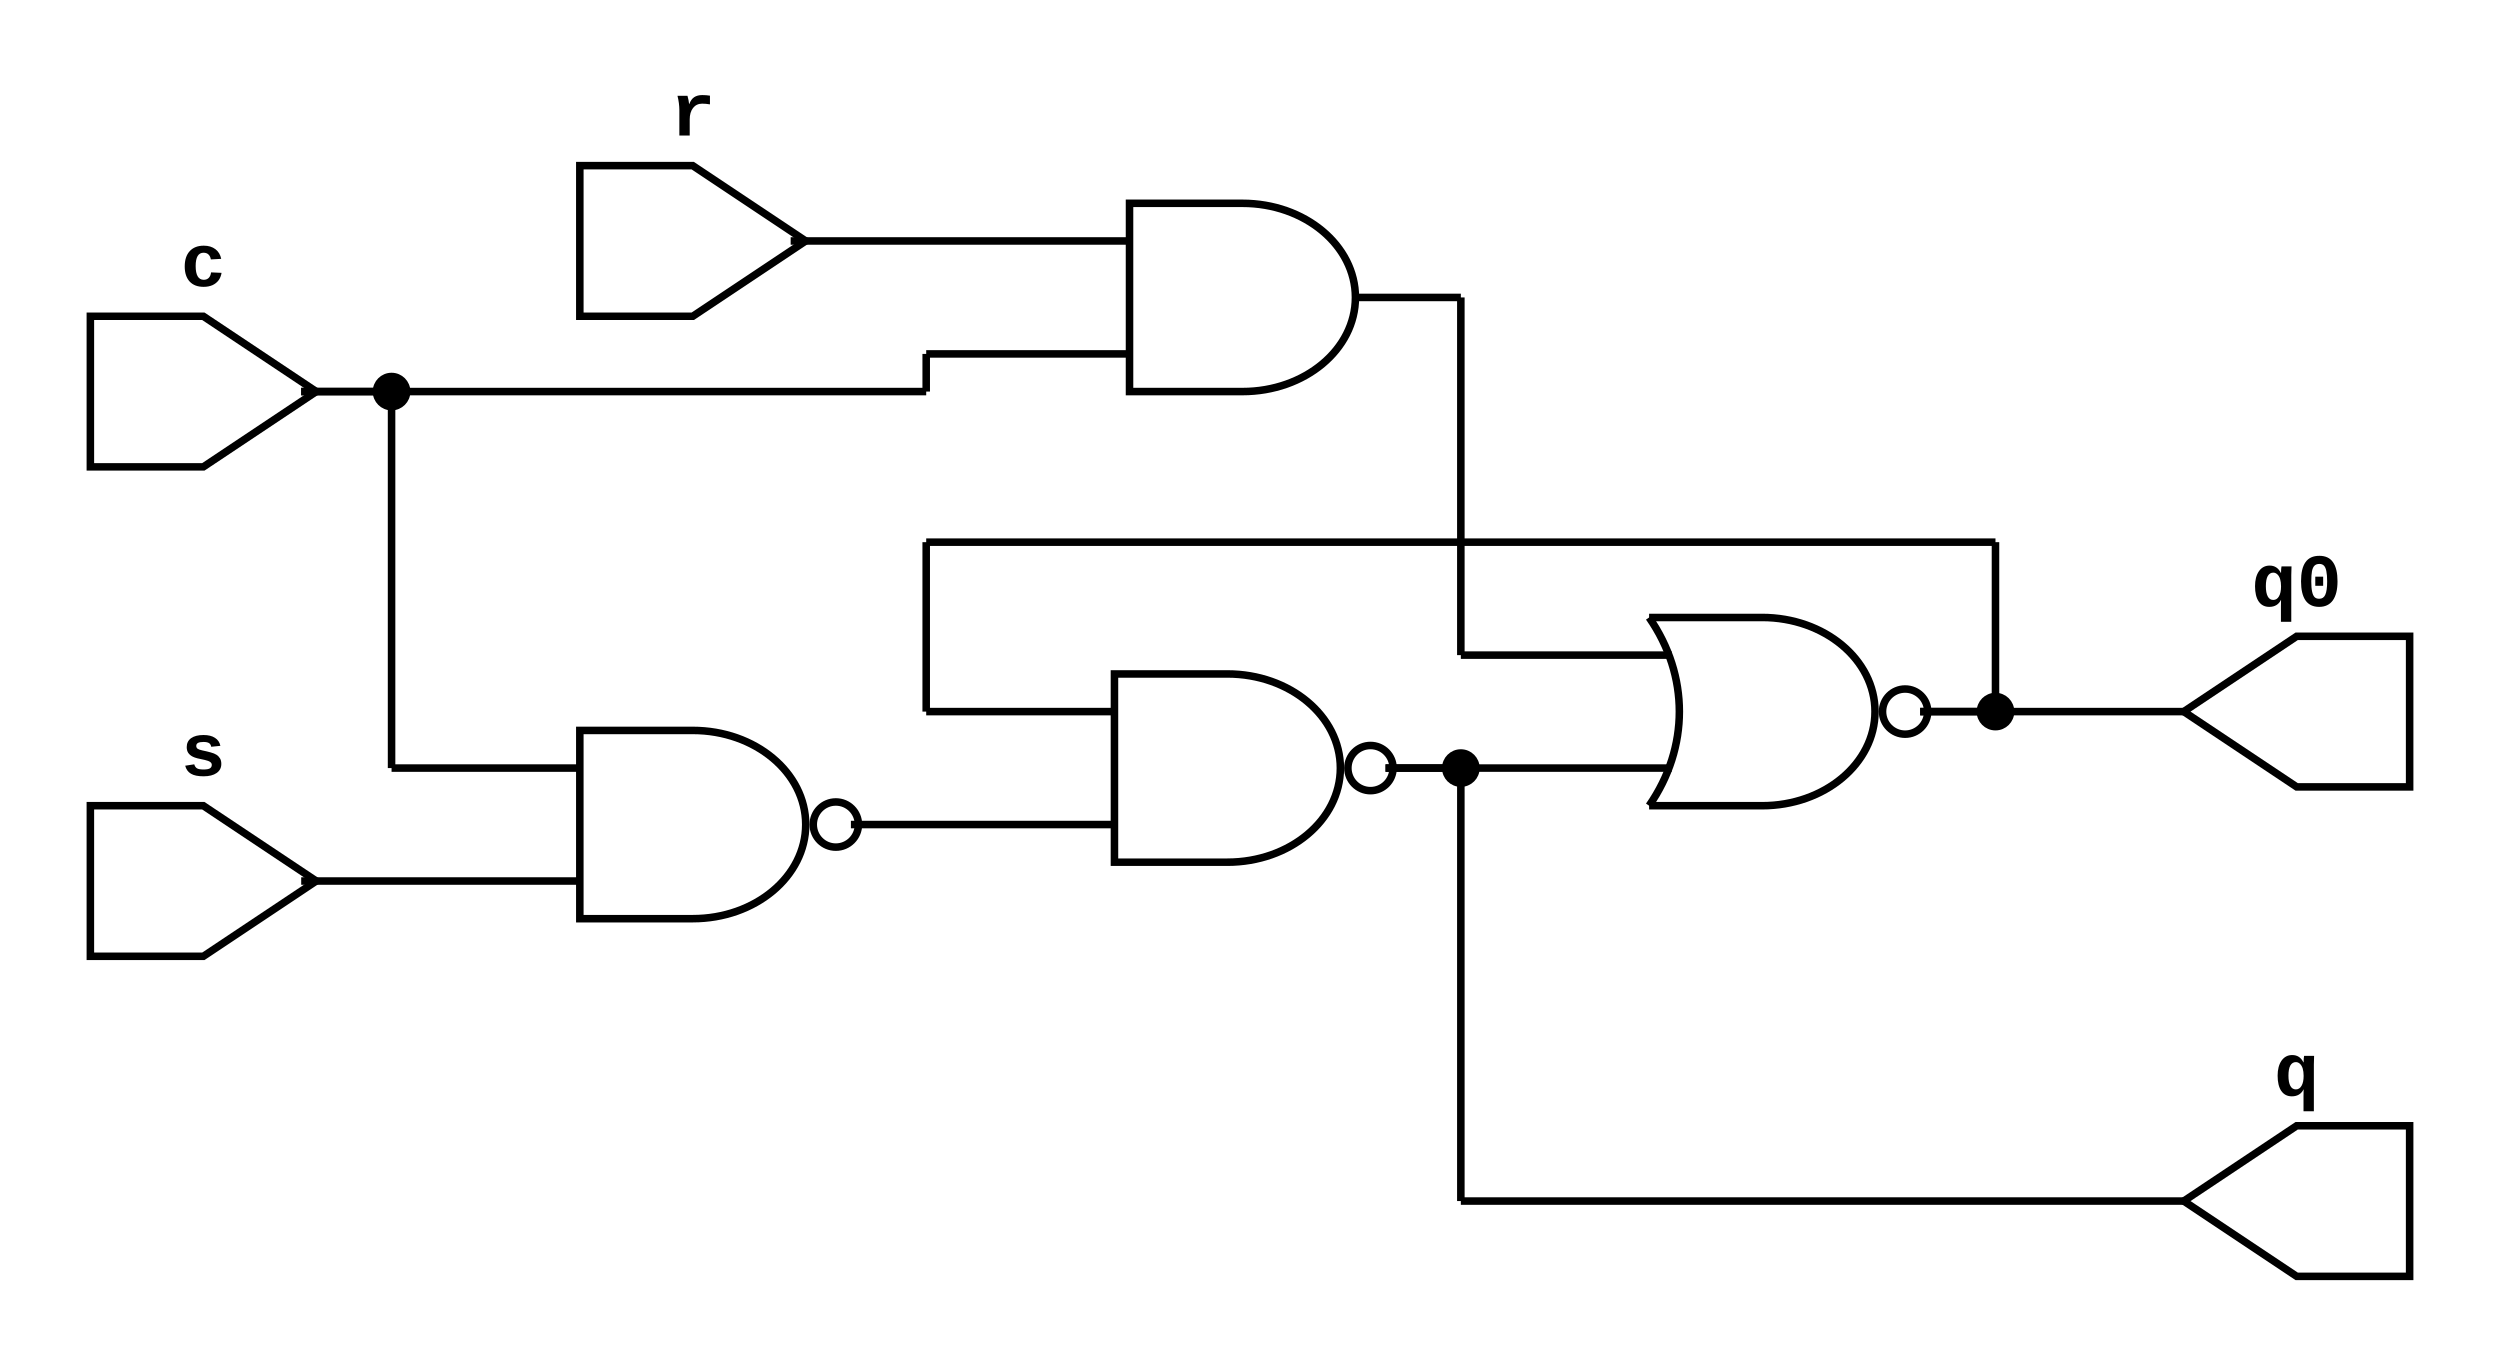
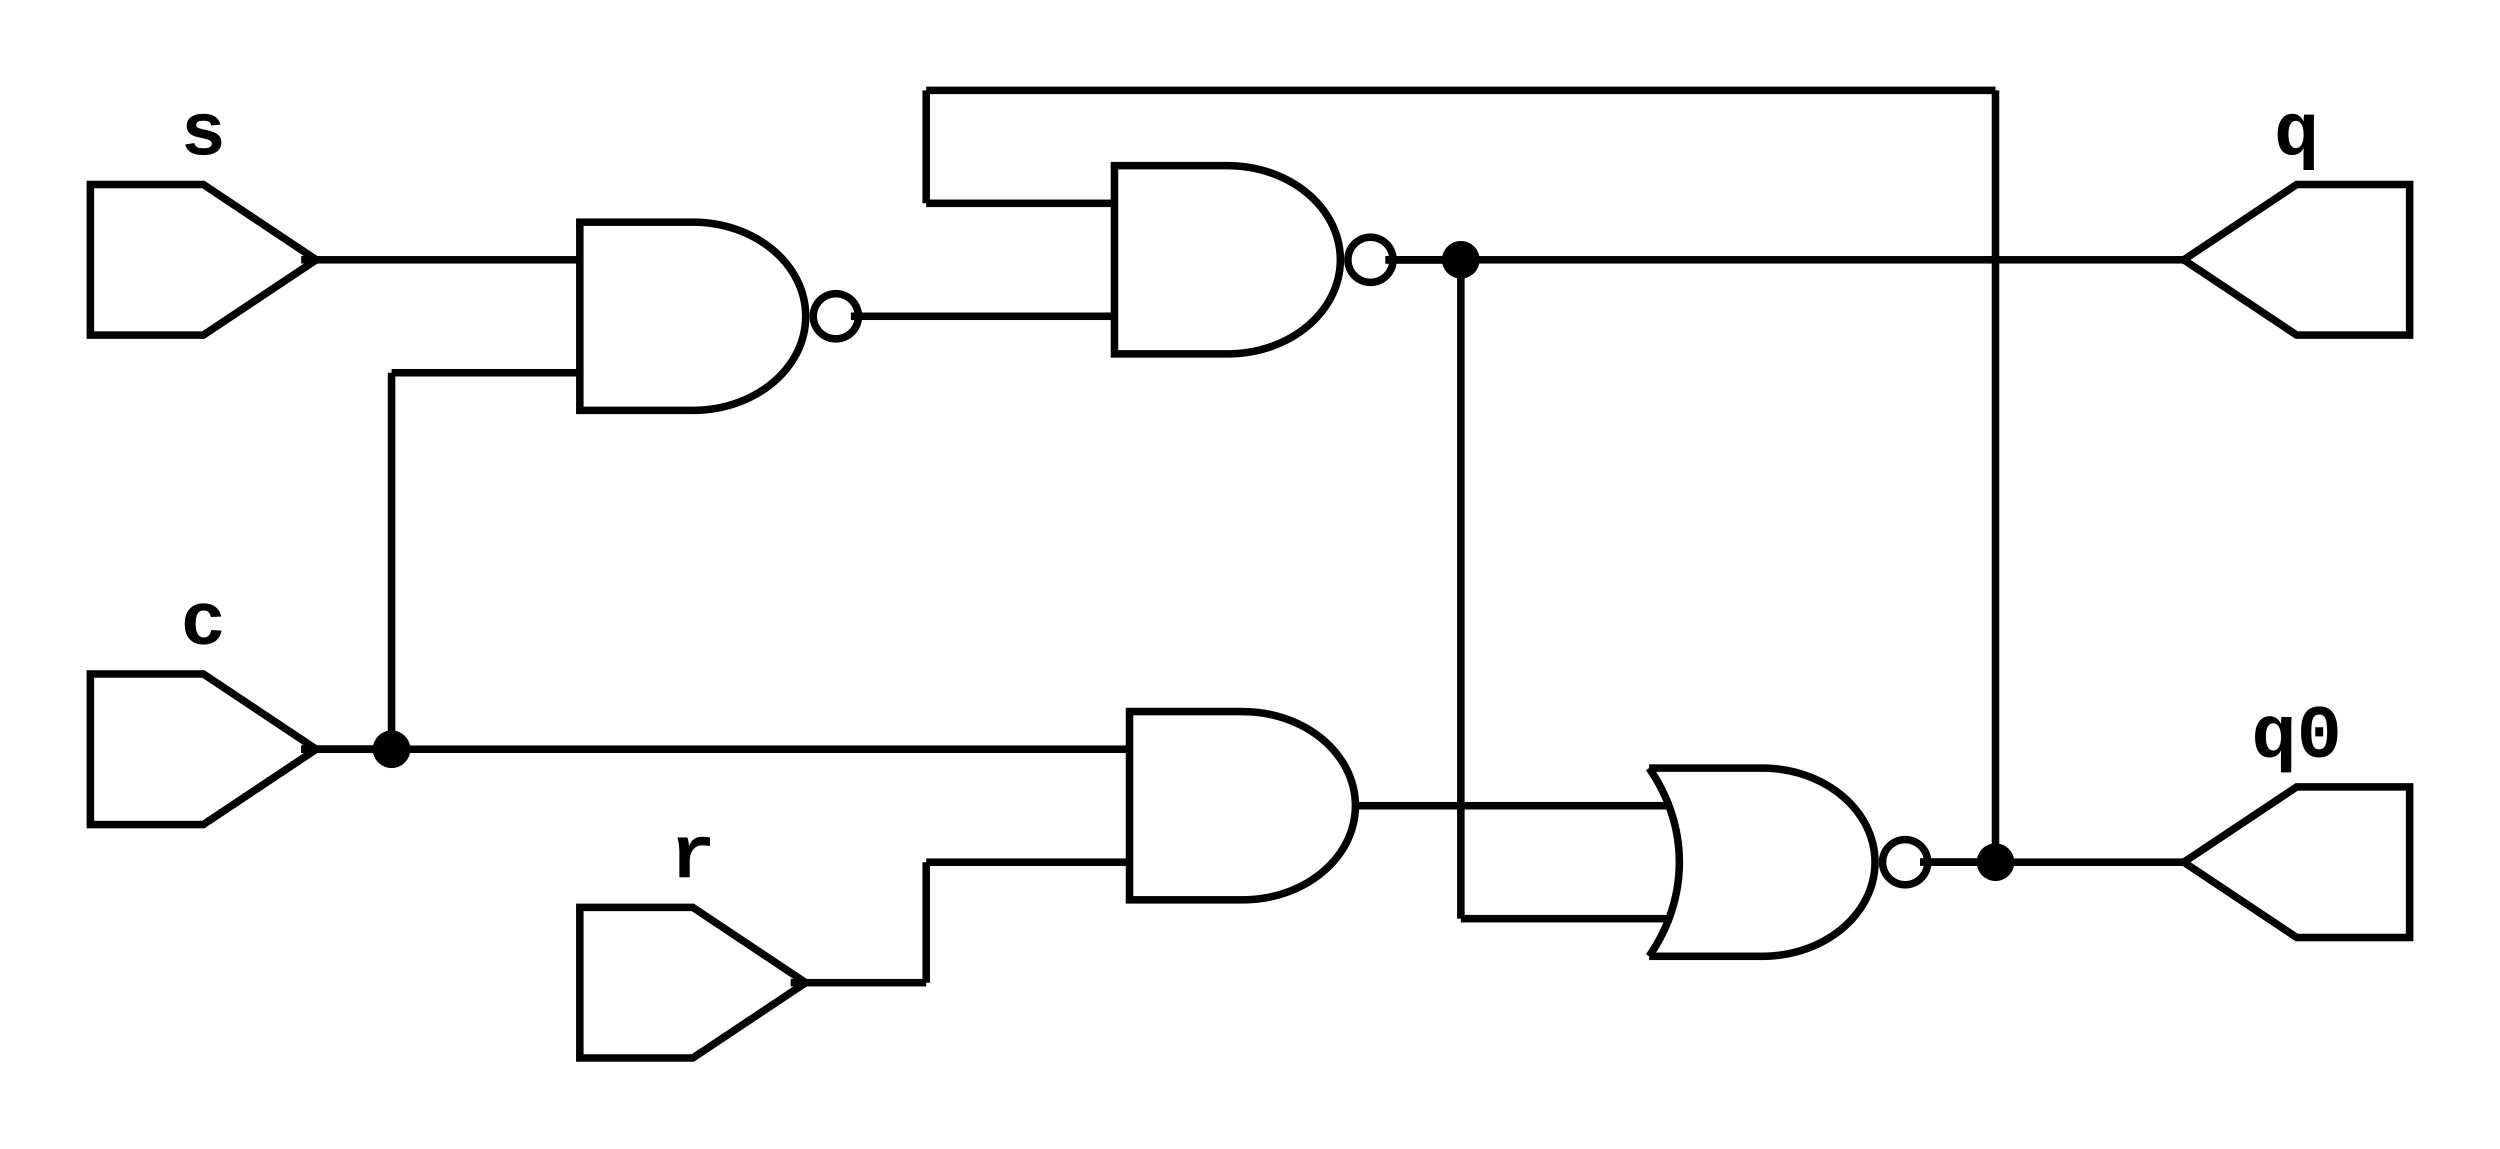
- <svg xmlns="http://www.w3.org/2000/svg" xmlns:ns1="https://github.com/nturley/netlistsvg" width="332" height="181.5">
+ <svg xmlns="http://www.w3.org/2000/svg" xmlns:ns1="https://github.com/nturley/netlistsvg" width="332" height="152.5">
  <style>svg {
    stroke:#000;
    fill:none;
  }
  text {
    fill:#000;
    stroke:none;
    font-size:10px;
    font-weight: bold;
    font-family: "Courier New", monospace;
  }
  .nodelabel {
    text-anchor: middle;
  }
  .inputPortLabel {
    text-anchor: end;
  }
  .splitjoinBody {
    fill:#000;
  }</style>
-   <g ns1:type="nand" transform="translate(77,97)" ns1:width="30" ns1:height="25" id="cell_$abc$94$auto$blifparse.cc:396:parse_blif$96">
+   <g ns1:type="nand" transform="translate(77,29.5)" ns1:width="30" ns1:height="25" id="cell_$abc$107$auto$blifparse.cc:396:parse_blif$109">
    <ns1:alias val="$nand" />
    <ns1:alias val="$logic_nand" />
    <ns1:alias val="$_NAND_" />
    <ns1:alias val="$_ANDNOT_" />
-     <path d="M0,0 L0,25 L15,25 A15 12.5 0 0 0 15,0 Z" class="cell_$abc$94$auto$blifparse.cc:396:parse_blif$96" />
-     <circle cx="34" cy="12.5" r="3" class="cell_$abc$94$auto$blifparse.cc:396:parse_blif$96" />
+     <path d="M0,0 L0,25 L15,25 A15 12.5 0 0 0 15,0 Z" class="cell_$abc$107$auto$blifparse.cc:396:parse_blif$109" />
+     <circle cx="34" cy="12.5" r="3" class="cell_$abc$107$auto$blifparse.cc:396:parse_blif$109" />
    <g ns1:x="0" ns1:y="5" ns1:pid="A" />
    <g ns1:x="0" ns1:y="20" ns1:pid="B" />
    <g ns1:x="36" ns1:y="12.5" ns1:pid="Y" />
  </g>
-   <g ns1:type="and" transform="translate(150,27)" ns1:width="30" ns1:height="25" id="cell_$abc$94$auto$blifparse.cc:396:parse_blif$97">
+   <g ns1:type="and" transform="translate(150,94.5)" ns1:width="30" ns1:height="25" id="cell_$abc$107$auto$blifparse.cc:396:parse_blif$110">
    <ns1:alias val="$and" />
    <ns1:alias val="$logic_and" />
    <ns1:alias val="$_AND_" />
-     <path d="M0,0 L0,25 L15,25 A15 12.5 0 0 0 15,0 Z" class="cell_$abc$94$auto$blifparse.cc:396:parse_blif$97" />
+     <path d="M0,0 L0,25 L15,25 A15 12.5 0 0 0 15,0 Z" class="cell_$abc$107$auto$blifparse.cc:396:parse_blif$110" />
    <g ns1:x="0" ns1:y="5" ns1:pid="A" />
    <g ns1:x="0" ns1:y="20" ns1:pid="B" />
    <g ns1:x="30" ns1:y="12.5" ns1:pid="Y" />
  </g>
-   <g ns1:type="reduce_nor" transform="translate(219,82)" ns1:width="33" ns1:height="25" id="cell_$abc$94$auto$blifparse.cc:396:parse_blif$98">
+   <g ns1:type="reduce_nor" transform="translate(219,102)" ns1:width="33" ns1:height="25" id="cell_$abc$107$auto$blifparse.cc:396:parse_blif$111">
    <ns1:alias val="$nor" />
    <ns1:alias val="$reduce_nor" />
    <ns1:alias val="$_NOR_" />
    <ns1:alias val="$_ORNOT_" />
-     <path d="M0,25 L0,25 L15,25 A15 12.5 0 0 0 15,0 L0,0" class="cell_$abc$94$auto$blifparse.cc:396:parse_blif$98" />
-     <path d="M0,0 A30 25 0 0 1 0,25" class="cell_$abc$94$auto$blifparse.cc:396:parse_blif$98" />
-     <circle cx="34" cy="12.5" r="3" class="cell_$abc$94$auto$blifparse.cc:396:parse_blif$98" />
+     <path d="M0,25 L0,25 L15,25 A15 12.5 0 0 0 15,0 L0,0" class="cell_$abc$107$auto$blifparse.cc:396:parse_blif$111" />
+     <path d="M0,0 A30 25 0 0 1 0,25" class="cell_$abc$107$auto$blifparse.cc:396:parse_blif$111" />
+     <circle cx="34" cy="12.5" r="3" class="cell_$abc$107$auto$blifparse.cc:396:parse_blif$111" />
    <g ns1:x="3" ns1:y="5" ns1:pid="A" />
    <g ns1:x="3" ns1:y="20" ns1:pid="B" />
    <g ns1:x="36" ns1:y="12.5" ns1:pid="Y" />
  </g>
-   <g ns1:type="nand" transform="translate(148,89.5)" ns1:width="30" ns1:height="25" id="cell_$abc$94$auto$blifparse.cc:396:parse_blif$99">
+   <g ns1:type="nand" transform="translate(148,22)" ns1:width="30" ns1:height="25" id="cell_$abc$107$auto$blifparse.cc:396:parse_blif$112">
    <ns1:alias val="$nand" />
    <ns1:alias val="$logic_nand" />
    <ns1:alias val="$_NAND_" />
    <ns1:alias val="$_ANDNOT_" />
-     <path d="M0,0 L0,25 L15,25 A15 12.5 0 0 0 15,0 Z" class="cell_$abc$94$auto$blifparse.cc:396:parse_blif$99" />
-     <circle cx="34" cy="12.5" r="3" class="cell_$abc$94$auto$blifparse.cc:396:parse_blif$99" />
+     <path d="M0,0 L0,25 L15,25 A15 12.5 0 0 0 15,0 Z" class="cell_$abc$107$auto$blifparse.cc:396:parse_blif$112" />
+     <circle cx="34" cy="12.5" r="3" class="cell_$abc$107$auto$blifparse.cc:396:parse_blif$112" />
    <g ns1:x="0" ns1:y="5" ns1:pid="A" />
    <g ns1:x="0" ns1:y="20" ns1:pid="B" />
    <g ns1:x="36" ns1:y="12.5" ns1:pid="Y" />
  </g>
-   <g ns1:type="inputExt" transform="translate(12,107)" ns1:width="30" ns1:height="20" id="cell_s">
+   <g ns1:type="inputExt" transform="translate(12,24.5)" ns1:width="30" ns1:height="20" id="cell_s">
    <text x="15" y="-4" class="nodelabel cell_s" ns1:attribute="ref">s</text>
    <ns1:alias val="$_inputExt_" />
    <path d="M0,0 L0,20 L15,20 L30,10 L15,0 Z" class="cell_s" />
    <g ns1:x="28" ns1:y="10" ns1:pid="Y" />
  </g>
-   <g ns1:type="inputExt" transform="translate(77,22)" ns1:width="30" ns1:height="20" id="cell_r">
+   <g ns1:type="inputExt" transform="translate(77,120.5)" ns1:width="30" ns1:height="20" id="cell_r">
    <text x="15" y="-4" class="nodelabel cell_r" ns1:attribute="ref">r</text>
    <ns1:alias val="$_inputExt_" />
    <path d="M0,0 L0,20 L15,20 L30,10 L15,0 Z" class="cell_r" />
    <g ns1:x="28" ns1:y="10" ns1:pid="Y" />
  </g>
-   <g ns1:type="inputExt" transform="translate(12,42)" ns1:width="30" ns1:height="20" id="cell_c">
+   <g ns1:type="inputExt" transform="translate(12,89.5)" ns1:width="30" ns1:height="20" id="cell_c">
    <text x="15" y="-4" class="nodelabel cell_c" ns1:attribute="ref">c</text>
    <ns1:alias val="$_inputExt_" />
    <path d="M0,0 L0,20 L15,20 L30,10 L15,0 Z" class="cell_c" />
    <g ns1:x="28" ns1:y="10" ns1:pid="Y" />
  </g>
-   <g ns1:type="outputExt" transform="translate(290,149.5)" ns1:width="30" ns1:height="20" id="cell_q">
+   <g ns1:type="outputExt" transform="translate(290,24.5)" ns1:width="30" ns1:height="20" id="cell_q">
    <text x="15" y="-4" class="nodelabel cell_q" ns1:attribute="ref">q</text>
    <ns1:alias val="$_outputExt_" />
    <path d="M30,0 L30,20 L15,20 L0,10 L15,0 Z" class="cell_q" />
    <g ns1:x="0" ns1:y="10" ns1:pid="A" />
  </g>
-   <g ns1:type="outputExt" transform="translate(290,84.5)" ns1:width="30" ns1:height="20" id="cell_q0">
+   <g ns1:type="outputExt" transform="translate(290,104.5)" ns1:width="30" ns1:height="20" id="cell_q0">
    <text x="15" y="-4" class="nodelabel cell_q0" ns1:attribute="ref">q0</text>
    <ns1:alias val="$_outputExt_" />
    <path d="M30,0 L30,20 L15,20 L0,10 L15,0 Z" class="cell_q0" />
    <g ns1:x="0" ns1:y="10" ns1:pid="A" />
  </g>
-   <line x1="40" x2="52" y1="52" y2="52" class="net_4" />
-   <line x1="52" x2="52" y1="52" y2="102" class="net_4" />
-   <circle cx="52" cy="52" r="2" style="fill:#000" class="net_4" />
-   <line x1="52" x2="77" y1="102" y2="102" class="net_4" />
-   <line x1="40" x2="123" y1="52" y2="52" class="net_4" />
-   <line x1="123" x2="123" y1="52" y2="47" class="net_4" />
-   <line x1="123" x2="150" y1="47" y2="47" class="net_4" />
-   <line x1="40" x2="77" y1="117" y2="117" class="net_2" />
-   <line x1="105" x2="150" y1="32" y2="32" class="net_3" />
-   <line x1="180" x2="194" y1="39.5" y2="39.5" class="net_8" />
-   <line x1="194" x2="194" y1="39.5" y2="87" class="net_8" />
-   <line x1="194" x2="222" y1="87" y2="87" class="net_8" />
-   <line x1="184" x2="222" y1="102" y2="102" class="net_5" />
-   <line x1="184" x2="194" y1="102" y2="102" class="net_5" />
-   <line x1="194" x2="194" y1="102" y2="159.5" class="net_5" />
-   <circle cx="194" cy="102" r="2" style="fill:#000" class="net_5" />
-   <line x1="194" x2="290" y1="159.5" y2="159.5" class="net_5" />
-   <line x1="255" x2="265" y1="94.5" y2="94.5" class="net_6" />
-   <line x1="265" x2="265" y1="94.5" y2="72" class="net_6" />
-   <line x1="265" x2="123" y1="72" y2="72" class="net_6" />
-   <line x1="123" x2="123" y1="72" y2="94.5" class="net_6" />
-   <circle cx="265" cy="94.5" r="2" style="fill:#000" class="net_6" />
-   <line x1="123" x2="148" y1="94.5" y2="94.5" class="net_6" />
-   <line x1="255" x2="290" y1="94.5" y2="94.5" class="net_6" />
-   <line x1="113" x2="148" y1="109.5" y2="109.5" class="net_7" />
+   <line x1="40" x2="77" y1="34.5" y2="34.5" class="net_2" />
+   <line x1="40" x2="52" y1="99.5" y2="99.5" class="net_4" />
+   <line x1="52" x2="52" y1="99.5" y2="49.5" class="net_4" />
+   <circle cx="52" cy="99.5" r="2" style="fill:#000" class="net_4" />
+   <line x1="52" x2="77" y1="49.5" y2="49.5" class="net_4" />
+   <line x1="40" x2="150" y1="99.5" y2="99.5" class="net_4" />
+   <line x1="105" x2="123" y1="130.5" y2="130.5" class="net_3" />
+   <line x1="123" x2="123" y1="130.5" y2="114.5" class="net_3" />
+   <line x1="123" x2="150" y1="114.5" y2="114.5" class="net_3" />
+   <line x1="180" x2="222" y1="107" y2="107" class="net_8" />
+   <line x1="184" x2="194" y1="34.5" y2="34.5" class="net_5" />
+   <line x1="194" x2="194" y1="34.5" y2="122" class="net_5" />
+   <circle cx="194" cy="34.5" r="2" style="fill:#000" class="net_5" />
+   <line x1="194" x2="222" y1="122" y2="122" class="net_5" />
+   <line x1="184" x2="290" y1="34.5" y2="34.5" class="net_5" />
+   <line x1="255" x2="265" y1="114.5" y2="114.5" class="net_6" />
+   <line x1="265" x2="265" y1="114.5" y2="12" class="net_6" />
+   <line x1="265" x2="123" y1="12" y2="12" class="net_6" />
+   <line x1="123" x2="123" y1="12" y2="27" class="net_6" />
+   <circle cx="265" cy="114.5" r="2" style="fill:#000" class="net_6" />
+   <line x1="123" x2="148" y1="27" y2="27" class="net_6" />
+   <line x1="255" x2="290" y1="114.5" y2="114.5" class="net_6" />
+   <line x1="113" x2="148" y1="42" y2="42" class="net_7" />
</svg>
